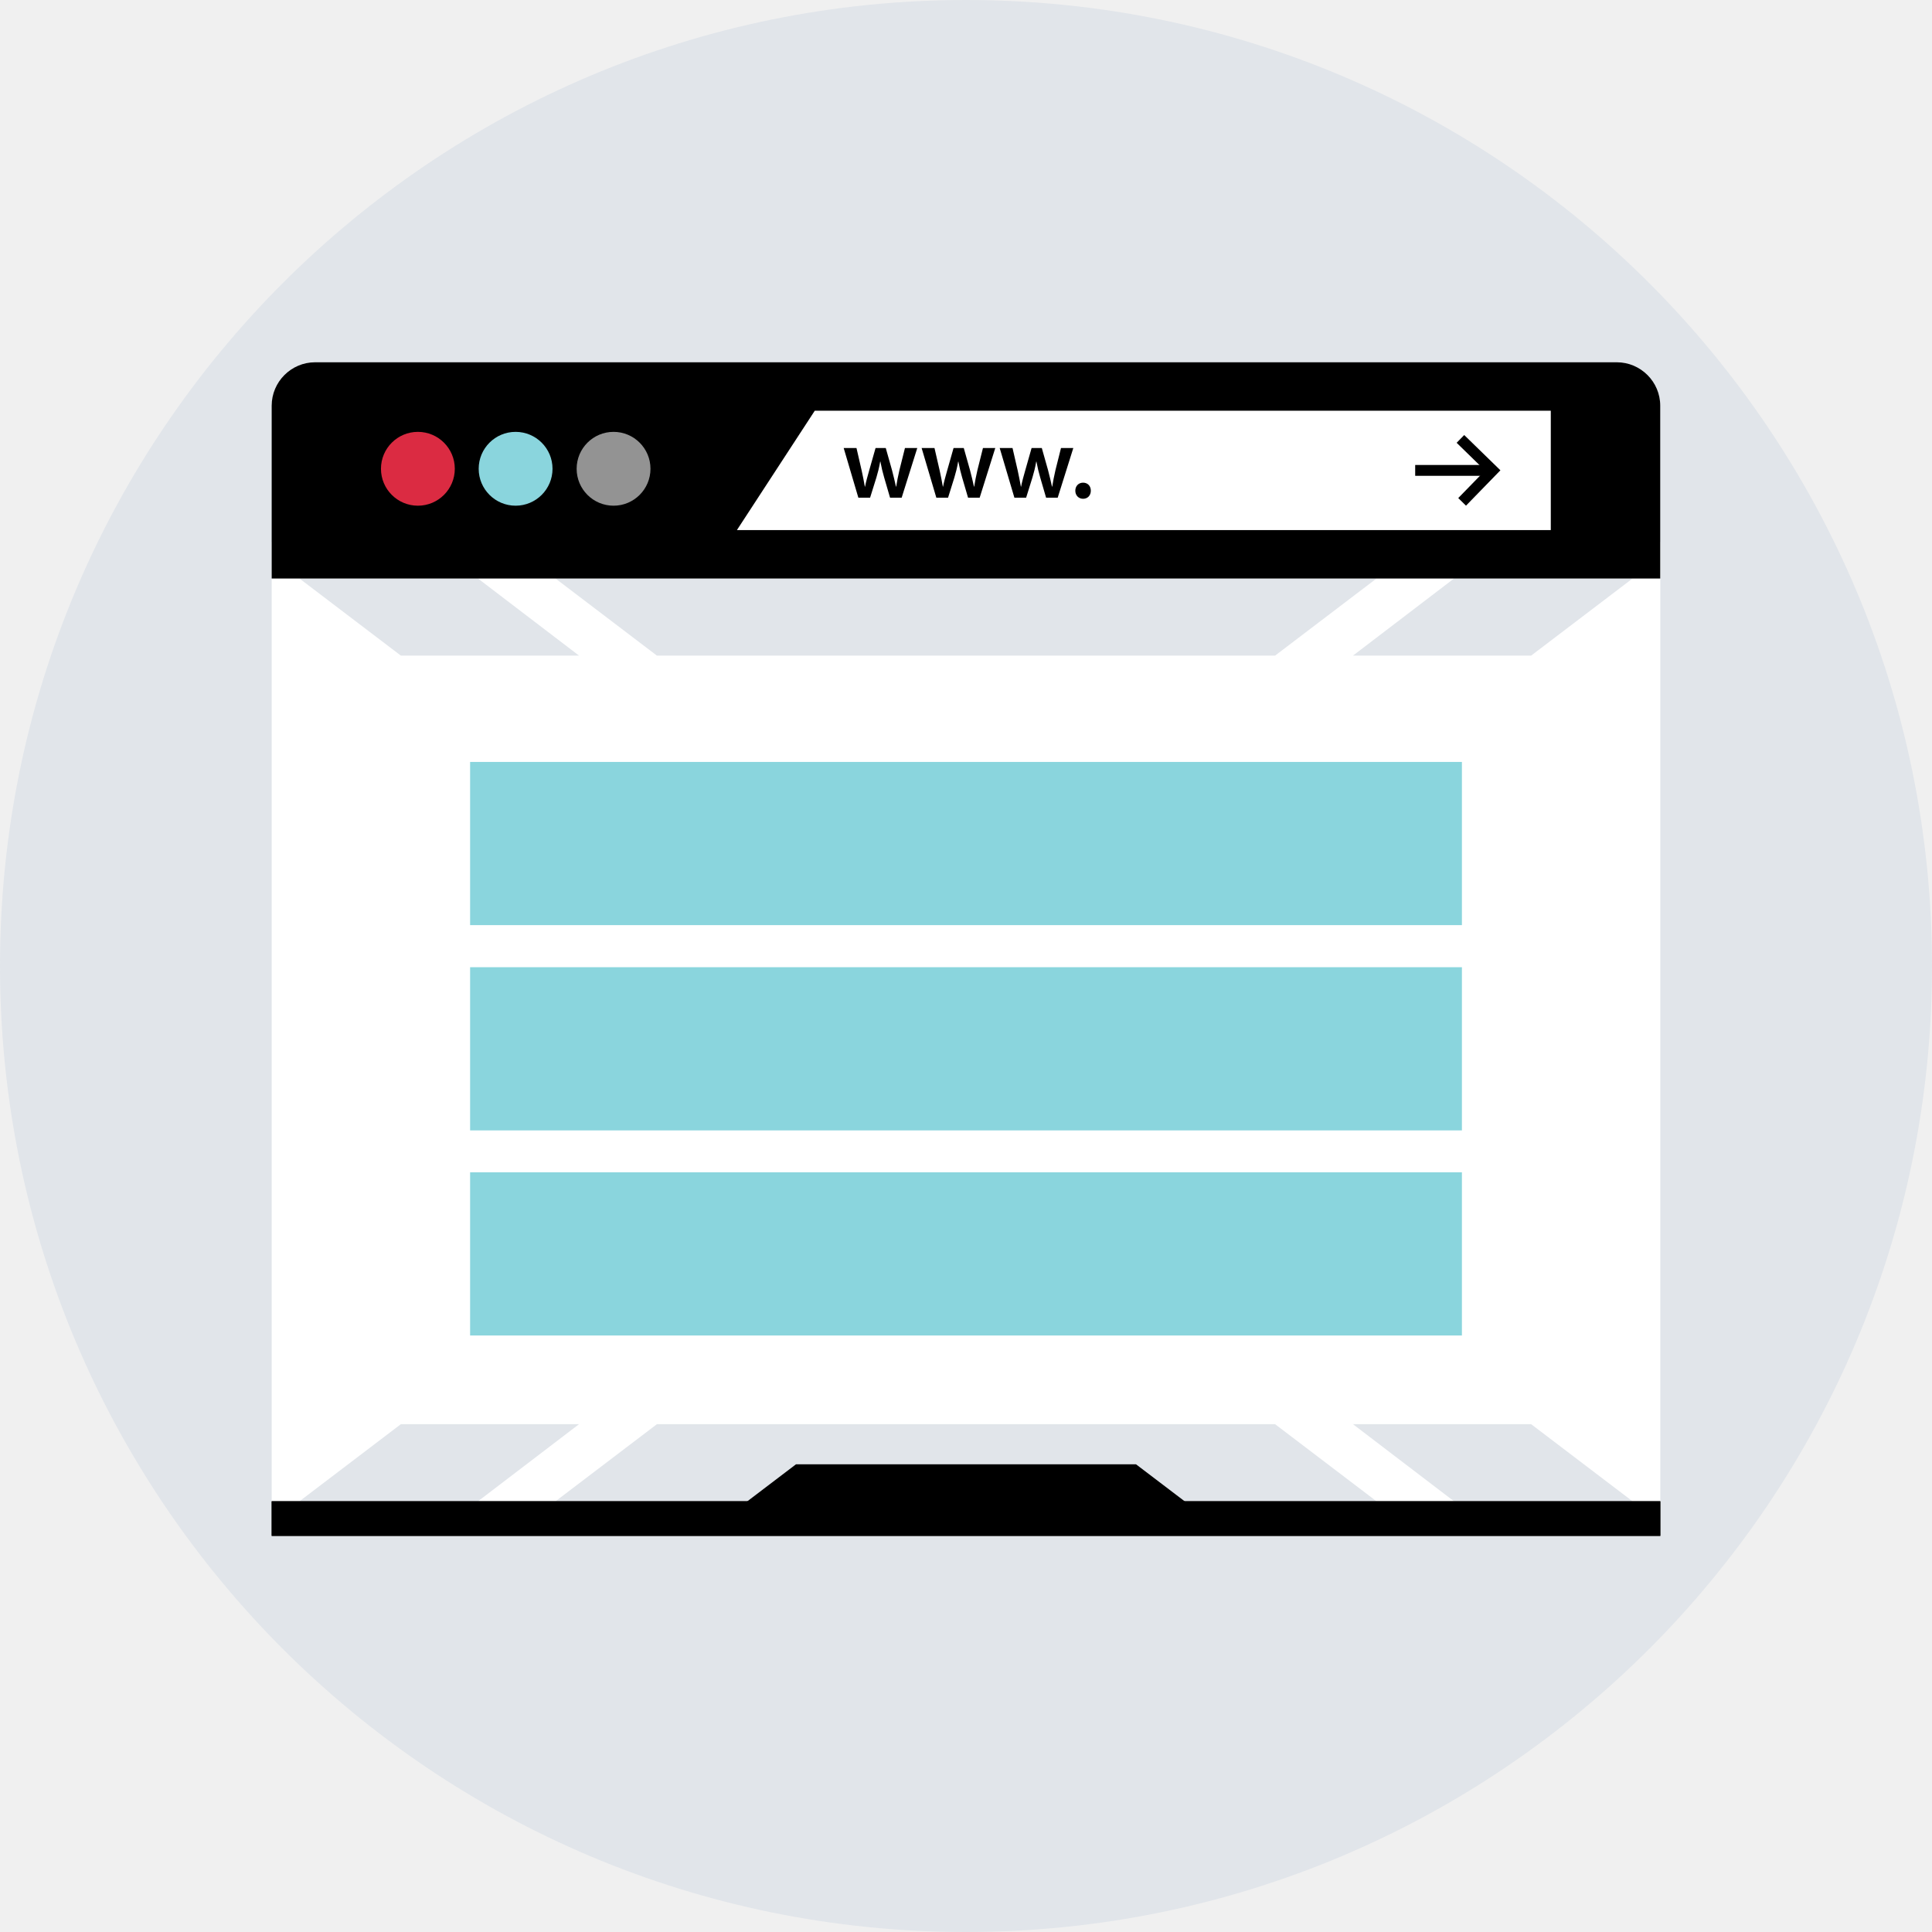
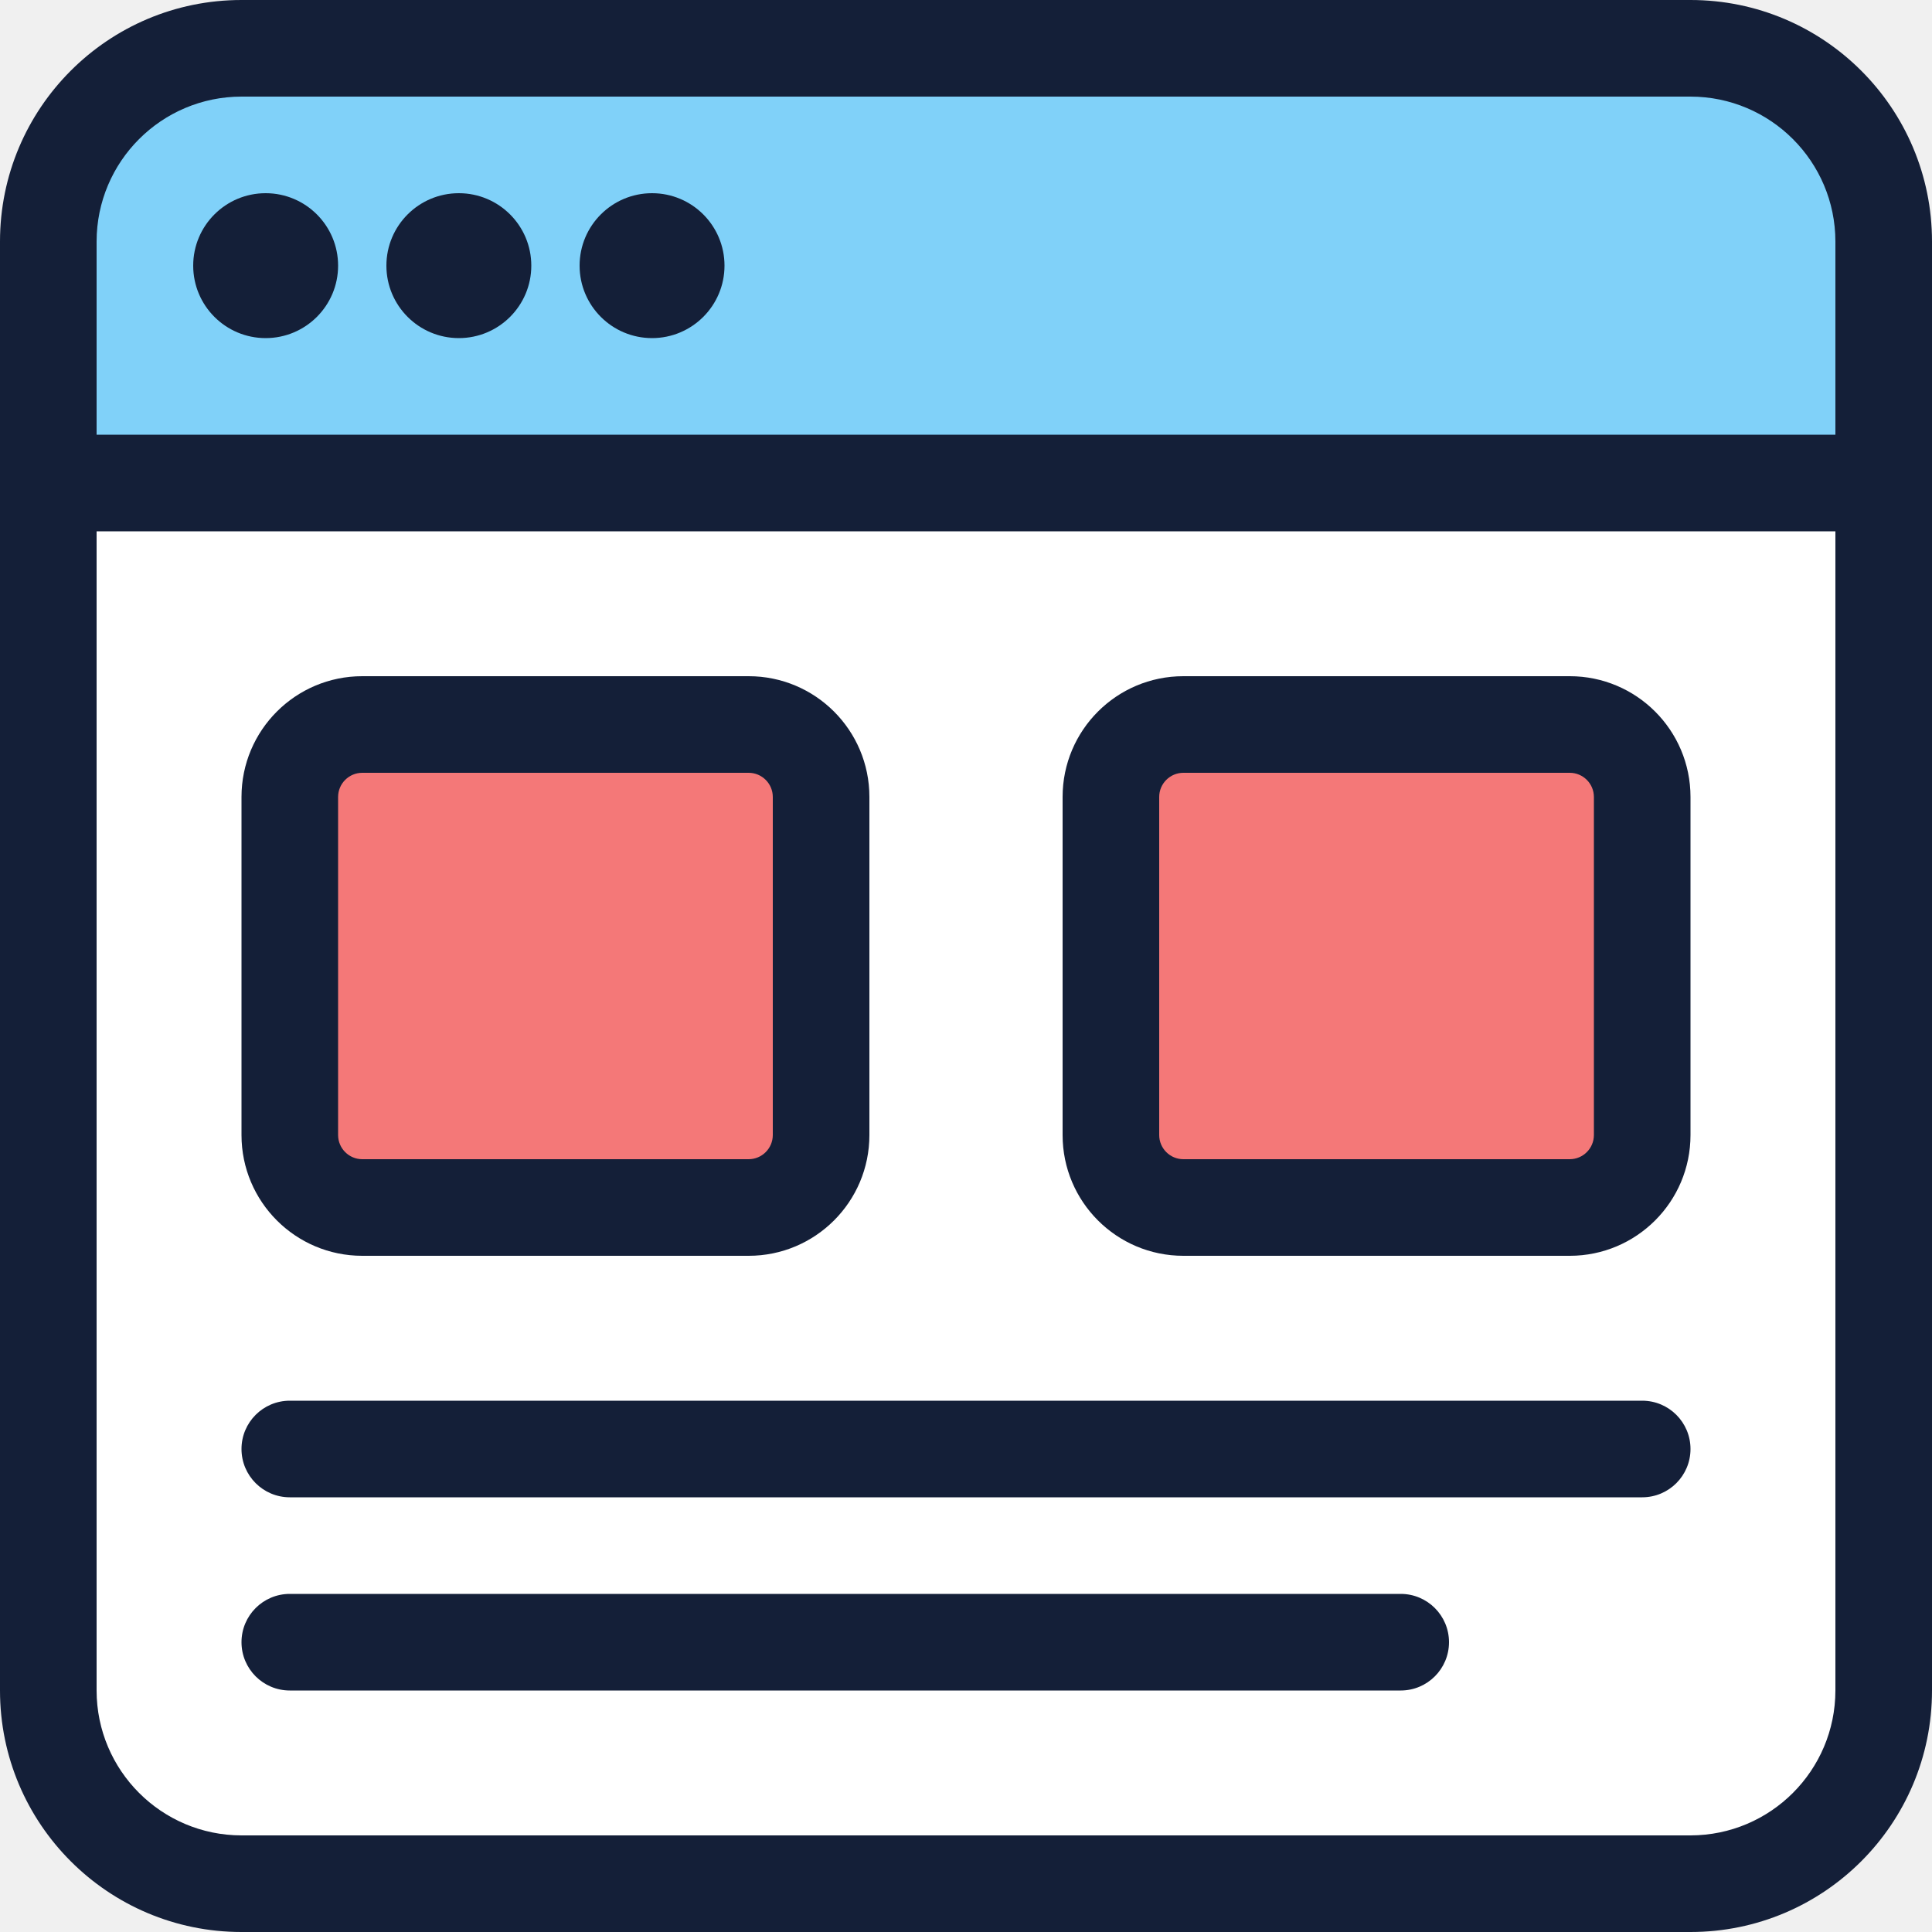
- <svg xmlns="http://www.w3.org/2000/svg" version="1.1" id="Layer_1" viewBox="0 0 512 512" xml:space="preserve">
-   <circle style="fill:#E1E5EA;" cx="256" cy="256" r="256" />
-   <rect x="74.872" y="146.472" style="fill:#FFFFFF;" width="362.24" height="257.68" />
-   <g>
-     <polygon style="fill:#E1E5EA;" points="337.912,377.424 174.088,377.424 147.224,397.848 364.776,397.848  " />
-     <polygon style="fill:#E1E5EA;" points="153.448,377.424 106.232,377.424 79.368,397.848 126.68,397.848  " />
-     <polygon style="fill:#E1E5EA;" points="405.768,377.424 358.552,377.424 385.32,397.848 432.632,397.848  " />
-     <polygon style="fill:#E1E5EA;" points="337.912,173.744 174.088,173.744 147.224,153.32 364.776,153.32  " />
-     <polygon style="fill:#E1E5EA;" points="153.448,173.744 106.232,173.744 79.368,153.32 126.68,153.32  " />
-     <polygon style="fill:#E1E5EA;" points="405.768,173.744 358.552,173.744 385.32,153.32 432.632,153.32  " />
-   </g>
-   <path style="fill:#FFFFFF;" d="M434.248,149.352v251.92H77.752v-251.92H434.248 M440,143.6H72v263.416h368V143.6L440,143.6z" />
-   <path d="M72,153.32v-45.808c0-6.328,5.176-11.504,11.504-11.504h344.968c6.328,0,11.504,5.176,11.504,11.504v45.808H72L72,153.32z" />
-   <polygon style="fill:#FFFFFF;" points="410.976,140.48 195.288,140.48 215.92,108.848 410.976,108.848 " />
-   <circle style="fill:#DB2B42;" cx="110.744" cy="124.232" r="9.784" />
-   <circle style="fill:#8AD5DD;" cx="136.64" cy="124.232" r="9.784" />
-   <circle style="fill:#939393;" cx="162.6" cy="124.232" r="9.784" />
-   <path d="M226.976,118.728l1.376,5.976c0.296,1.4,0.6,2.832,0.84,4.264h0.056c0.272-1.432,0.704-2.896,1.08-4.24l1.704-6h2.704  l1.648,5.84c0.4,1.544,0.752,2.976,1.056,4.408h0.056c0.216-1.432,0.512-2.864,0.864-4.408l1.464-5.84h3.264l-4.136,13.16h-3.08  l-1.56-5.352c-0.4-1.376-0.704-2.624-1-4.216h-0.056c-0.272,1.624-0.616,2.92-1,4.216l-1.672,5.352h-3.112l-3.888-13.16H226.976z" />
-   <path d="M247.648,118.728l1.376,5.976c0.296,1.4,0.6,2.832,0.84,4.264h0.056c0.272-1.432,0.704-2.896,1.08-4.24l1.704-6h2.704  l1.648,5.84c0.4,1.544,0.752,2.976,1.056,4.408h0.056c0.216-1.432,0.512-2.864,0.864-4.408l1.464-5.84h3.264l-4.136,13.16h-3.08  l-1.568-5.352c-0.4-1.376-0.704-2.624-1-4.216h-0.056c-0.272,1.624-0.616,2.92-1,4.216l-1.672,5.352h-3.112l-3.896-13.16H247.648z" />
-   <path d="M268.328,118.728l1.376,5.976c0.296,1.4,0.6,2.832,0.84,4.264h0.056c0.272-1.432,0.704-2.896,1.08-4.24l1.704-6h2.704  l1.648,5.84c0.4,1.544,0.752,2.976,1.056,4.408h0.056c0.216-1.432,0.512-2.864,0.864-4.408l1.464-5.84h3.264l-4.136,13.16h-3.08  l-1.56-5.352c-0.4-1.376-0.704-2.624-1-4.216h-0.056c-0.272,1.624-0.616,2.92-1,4.216l-1.672,5.352h-3.112l-3.896-13.16H268.328z" />
-   <path d="M284.968,130.048c0-1.248,0.864-2.136,2.056-2.136c1.216,0,2.056,0.864,2.056,2.136c0,1.216-0.808,2.136-2.056,2.136  C285.816,132.176,284.968,131.256,284.968,130.048z" />
-   <polygon points="318.304,401.168 193.696,401.168 210.944,388.056 301.056,388.056 " />
-   <rect x="72" y="397.848" width="368" height="9.176" />
-   <polygon points="432.632,397.848 385.32,397.848 364.776,397.848 147.224,397.848 126.68,397.848 79.368,397.848 72,397.848   72,407.024 440,407.024 440,397.848 " />
-   <polygon points="388.504,134.008 386.448,131.992 393.56,124.696 386.024,117.344 388.032,115.288 397.624,124.632 " />
-   <rect x="375.04" y="123.224" width="18.984" height="2.872" />
-   <g>
-     <rect x="124.584" y="201.92" style="fill:#8AD5DD;" width="262.84" height="43.248" />
-     <rect x="124.584" y="310.672" style="fill:#8AD5DD;" width="262.84" height="43.248" />
-     <rect x="124.584" y="256.32" style="fill:#8AD5DD;" width="262.84" height="43.248" />
-   </g>
+ <svg xmlns="http://www.w3.org/2000/svg" id="Layer_1" data-name="Layer 1" viewBox="0 0 512 512">
+   <defs>
+     <style>.cls-1{fill:#80d1f9;}.cls-2{fill:#fff;}.cls-3{fill:#f47878;}.cls-4{fill:#141f38;}</style>
+   </defs>
+   <path class="cls-1" d="M12.8,128V64A51.26,51.26,0,0,1,64,12.8H448A51.26,51.26,0,0,1,499.2,64v64Z" />
+   <path class="cls-2" d="M64,499.2A51.26,51.26,0,0,1,12.8,448V128H499.2V448A51.26,51.26,0,0,1,448,499.2Z" />
+   <rect class="cls-3" x="76.8" y="192" width="140.8" height="128" rx="19.2" ry="19.2" />
+   <rect class="cls-3" x="294.4" y="192" width="140.8" height="128" rx="19.2" ry="19.2" />
+   <path class="cls-4" d="M512,64A64,64,0,0,0,448,0H64A64,64,0,0,0,0,64V448a64,64,0,0,0,64,64H448a64,64,0,0,0,64-64ZM486.4,448A38.44,38.44,0,0,1,448,486.4H64A38.44,38.44,0,0,1,25.6,448V140.8H486.4ZM25.6,115.2V64A38.44,38.44,0,0,1,64,25.6H448A38.44,38.44,0,0,1,486.4,64v51.2Z" />
+   <circle class="cls-4" cx="70.4" cy="70.4" r="19.2" />
+   <circle class="cls-4" cx="121.6" cy="70.4" r="19.2" />
+   <circle class="cls-4" cx="172.8" cy="70.4" r="19.2" />
+   <path class="cls-4" d="M96,332.8H198.4a32,32,0,0,0,32-32V211.2a32,32,0,0,0-32-32H96a32,32,0,0,0-32,32v89.6A32,32,0,0,0,96,332.8ZM89.6,211.2a6.41,6.41,0,0,1,6.4-6.4H198.4a6.41,6.41,0,0,1,6.4,6.4v89.6a6.41,6.41,0,0,1-6.4,6.4H96a6.41,6.41,0,0,1-6.4-6.4Z" />
+   <path class="cls-4" d="M313.6,332.8H416a32,32,0,0,0,32-32V211.2a32,32,0,0,0-32-32H313.6a32,32,0,0,0-32,32v89.6A32,32,0,0,0,313.6,332.8Zm-6.4-121.6a6.41,6.41,0,0,1,6.4-6.4H416a6.41,6.41,0,0,1,6.4,6.4v89.6a6.41,6.41,0,0,1-6.4,6.4H313.6a6.41,6.41,0,0,1-6.4-6.4Z" />
+   <path class="cls-4" d="M76.8,396.8H435.2a12.8,12.8,0,1,0,0-25.6H76.8a12.8,12.8,0,1,0,0,25.6Z" />
+   <path class="cls-4" d="M76.8,448H371.2a12.8,12.8,0,1,0,0-25.6H76.8a12.8,12.8,0,1,0,0,25.6Z" />
</svg>
